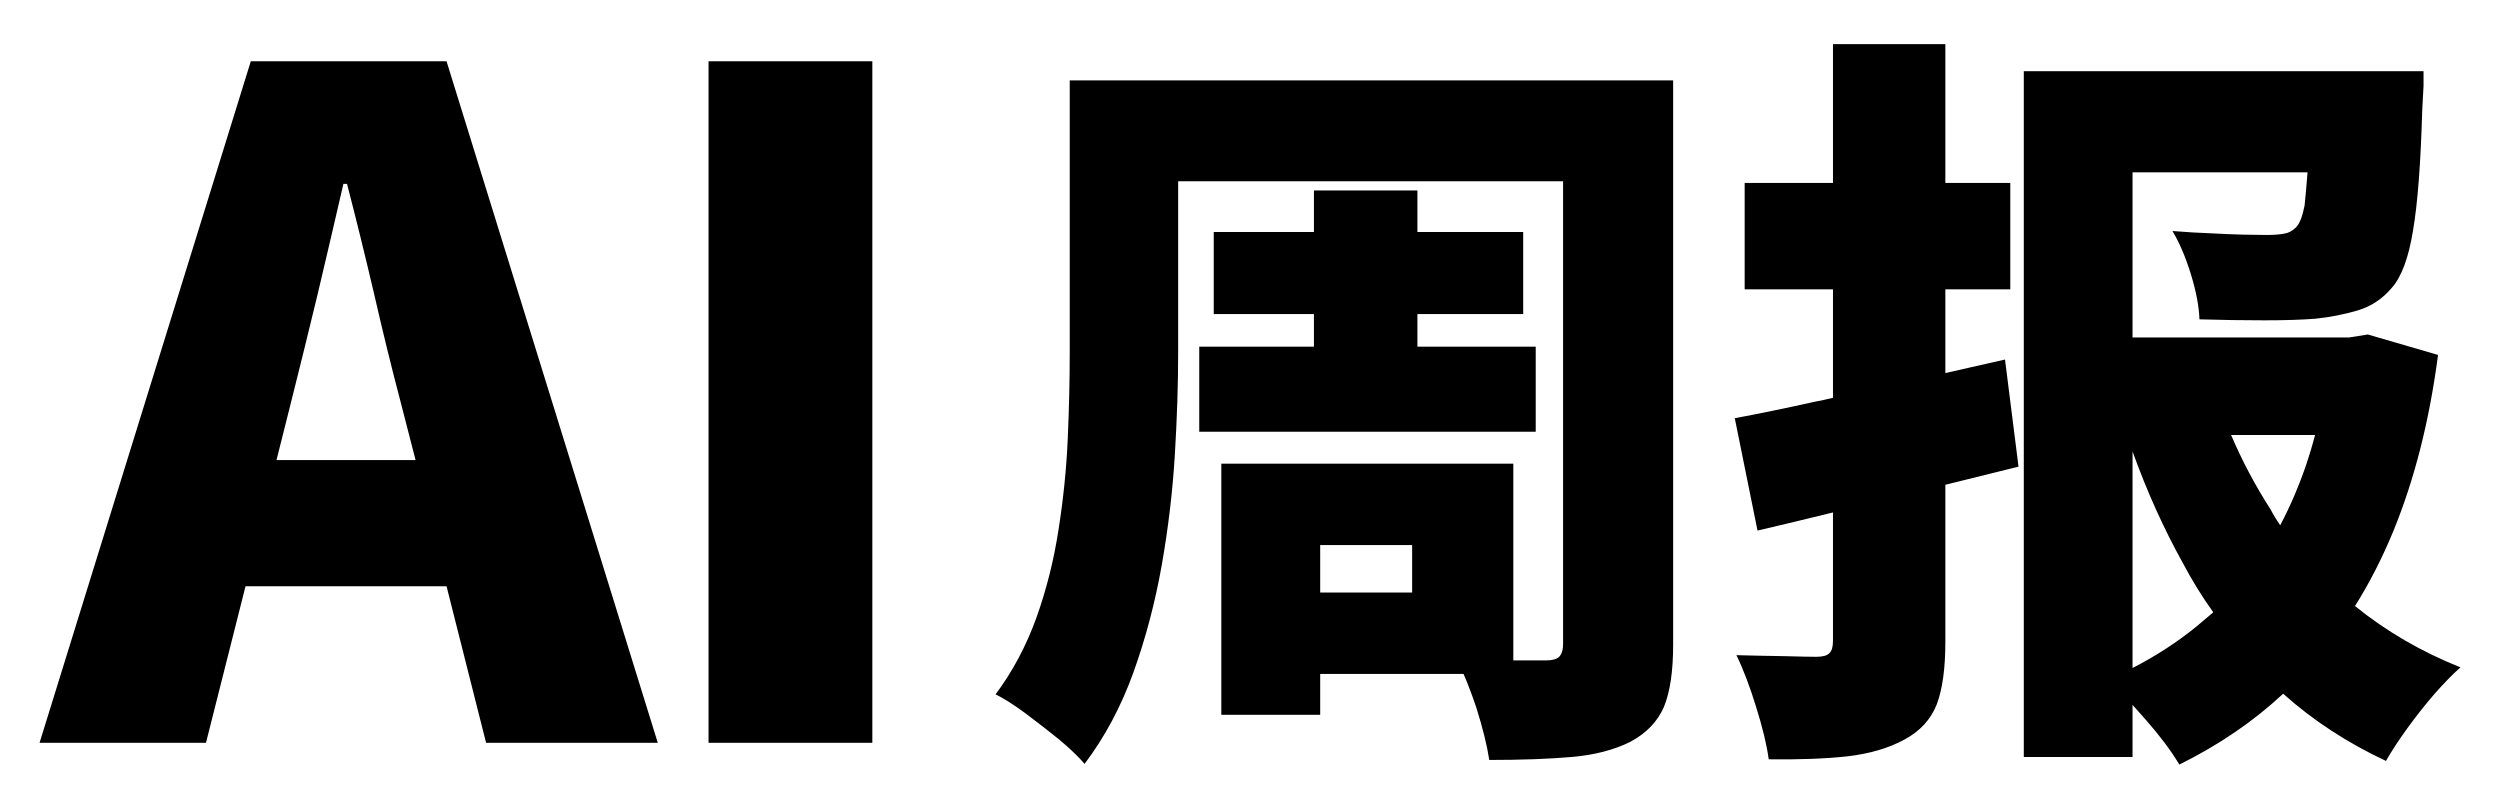
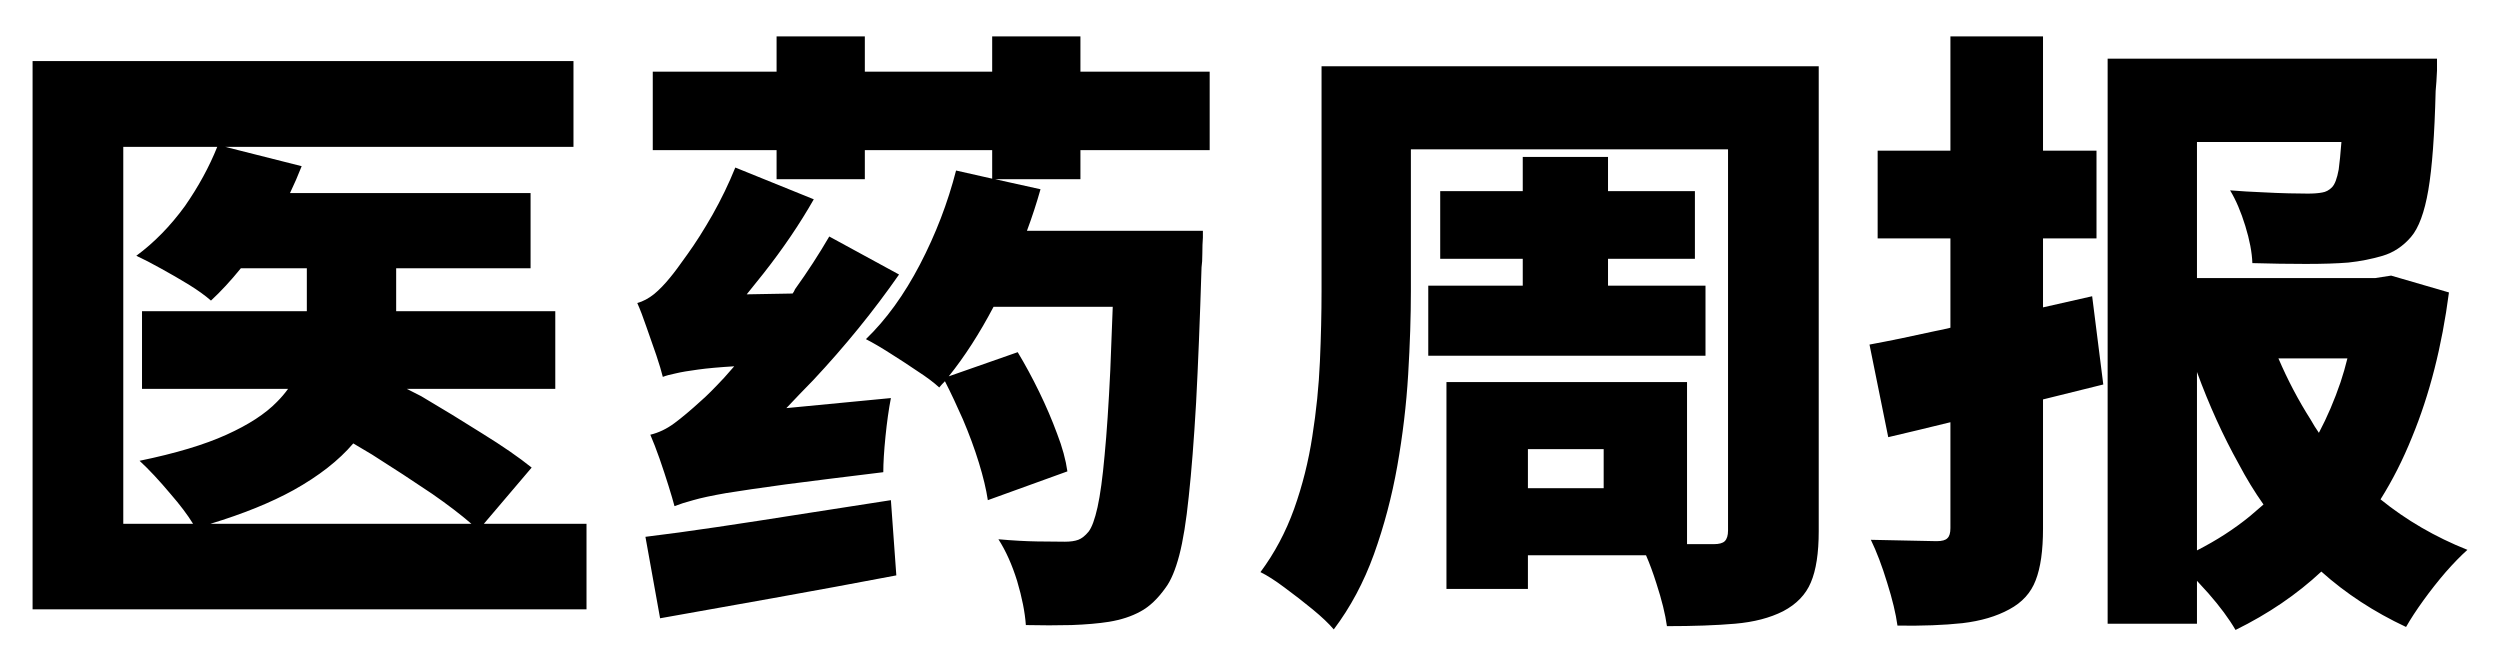
- <svg xmlns="http://www.w3.org/2000/svg" viewBox="0 -122.0 758.6 244.0">
-   <path id="accent" d="M62.5 103.4L12 103.4L76.1-103.4L135.5-103.4L199.6 103.4L147.5 103.4L135.5 55.9L74.5 55.9L62.5 103.4ZM83.9 17.6L126.1 17.6L121.6 0.1Q117.5-15.4 113.5-32.9Q109.4-50.4 105.3-66.2L105.3-66.2L104.2-66.2Q100.5-50.1 96.4-32.8Q92.2-15.4 88.3 0.1L88.3 0.1L83.9 17.6Z M264.7 103.4L215.0 103.4L215.0-103.4L264.7-103.4L264.7 103.4Z" />
-   <path id="ink" d="M324.6-14.8L324.6-97.6L507.7-97.6L507.7 73.6Q507.7 85.7 504.9 92.5Q502.0 99.2 494.7 103.1L494.7 103.1Q487.3 106.8 476.9 107.7Q466.5 108.6 451.9 108.6L451.9 108.6Q450.9 102.0 448.0 92.8L448.0 92.8Q446.1 87.1 444.1 82.5L444.1 82.5L400.6 82.5L400.6 94.9L370.6 94.9L370.6 18.7L459.2 18.7L459.2 78.4Q461.0 78.4 462.6 78.4L462.6 78.4L469.0 78.4Q472.0 78.4 473.1 77.3Q474.3 76.1 474.3 73.4L474.3 73.4L474.3-67.0L357.5-67.0L357.5-14.8Q357.5-0.8 356.5 15.9Q355.5 32.6 352.5 49.6Q349.5 66.5 343.9 82.1Q338.3 97.6 329.1 109.8L329.1 109.8Q326.4 106.6 321.4 102.4Q316.3 98.3 311.1 94.4Q305.8 90.5 302.1 88.7L302.1 88.7Q309.9 78.2 314.5 65.4Q319.1 52.5 321.2 38.7Q323.4 24.8 324.0 11.1Q324.6-2.6 324.6-14.8L324.6-14.8ZM368.3-26.7L368.3-51.6L398.7-51.6L398.7-64.2L430.1-64.2L430.1-51.6L462.2-51.6L462.2-26.7L430.1-26.7L430.1-16.8L466.0-16.8L466.0 9.0L363.9 9.0L363.9-16.8L398.7-16.8L398.7-26.7L368.3-26.7ZM400.6 43.4L400.6 57.8L428.5 57.8L428.5 43.4L400.6 43.4Z M614.1 107.7L614.1-100.4L735.4-100.4L735.4-96.0Q735.2-91.5 735.0-88.5L735.0-88.5Q734.3-64.2 732.2-52.0Q730.2-39.7 725.8-34.7Q721.5-29.6 715.4-27.8Q709.3-26.0 702.7-25.3L702.7-25.3Q696.5-24.8 687.1-24.8Q677.7-24.8 667.4-25.1L667.4-25.1Q667.2-31.0 664.8-38.8Q662.4-46.6 659.2-51.9L659.2-51.9Q665.4-51.4 670.9-51.2Q676.4-50.9 680.8-50.8Q685.3-50.7 687.8-50.7L687.8-50.7Q691.0-50.7 693.1-51.1Q695.1-51.4 696.7-53.0Q698.3-54.6 699.3-59.6L699.3-59.6Q699.7-63.3 700.2-69.7L700.2-69.7L647.1-69.7L647.1-19.6L712.8-19.6L718.5-20.5L739.8-14.3Q735.9 15.5 726.3 39.0L726.3 39.0Q721.2 51.4 714.6 61.9L714.6 61.9Q728.8 73.4 746.6 80.5L746.6 80.5Q743.0 83.7 738.6 88.7Q734.3 93.7 730.4 99.1Q726.5 104.5 724.0 108.9L724.0 108.9Q706.3 100.6 692.8 88.5L692.8 88.5Q679.3 101.1 661.3 110L661.3 110Q657.6 103.8 651.2 96.5L651.2 96.5Q649.1 94.2 647.1 91.9L647.1 91.9L647.1 107.7L614.1 107.7ZM533.3 39.0L526.4 4.9Q537.2 2.9 550.7-0.1L550.7-0.1Q553.4-0.6 556.2-1.3L556.2-1.3L556.2-34.2L529.4-34.2L529.4-66.5L556.2-66.5L556.2-108.6L590.3-108.6L590.3-66.5L610.0-66.5L610.0-34.2L590.3-34.2L590.3-8.8Q599.4-10.9 608.4-12.9L608.4-12.9L612.5 19.6Q601.5 22.3 590.3 25.1L590.3 25.1L590.3 72.7Q590.3 84.8 587.7 91.7Q585.0 98.6 577.9 102.4Q570.8 106.3 560.6 107.5Q550.4 108.6 536.7 108.4L536.7 108.4Q535.8 101.8 532.9 92.6Q530.1 83.4 526.9 76.8L526.9 76.8Q534.0 77.0 541.3 77.1Q548.6 77.3 551.1 77.3L551.1 77.3Q554.1 77.3 555.1 76.2Q556.2 75.2 556.2 72.5L556.2 72.5L556.2 33.5Q544.0 36.5 533.3 39.0L533.3 39.0ZM671.6 63.8L671.6 63.8Q666.5 56.7 662.4 48.9L662.4 48.9Q653.7 33.3 647.1 15.0L647.1 15.0L647.1 80.7Q657.8 75.2 666.5 68.1L666.5 68.1Q669.0 66.0 671.6 63.8ZM702.5 10.0L677.0 10.0Q682.1 21.9 689.0 32.6L689.0 32.6Q690.3 35.1 691.9 37.4L691.9 37.4Q696.5 28.7 699.9 18.7L699.9 18.7Q701.3 14.5 702.5 10.0L702.5 10.0Z" />
+ <svg xmlns="http://www.w3.org/2000/svg" viewBox="0 -122.0 920.7 244.0">
+   <path id="accent" d="M12.0-99.5L211.2-99.5L211.2-67.9L83.0-67.9L111.1-60.8Q109.1-55.7 106.8-50.9L106.8-50.9L195.4-50.9L195.4-23.2L145.9-23.2L145.9-7.4L204.5-7.4L204.5 21.2L149.8 21.2Q152.3 22.5 155.1 23.9L155.1 23.9Q166.8 30.8 177.7 37.7Q188.7 44.5 195.8 50.2L195.8 50.2L178.2 70.9L216.0 70.9L216.0 102.4L12.0 102.4L12.0-99.5ZM52.3 21.2L52.3-7.4L113.0-7.4L113.0-23.2L88.7-23.2Q83.2-16.4 77.7-11.3L77.7-11.3Q74.5-14.1 69.5-17.2Q64.4-20.3 59.3-23.1Q54.1-26.0 50.2-27.8L50.2-27.8Q60.1-35.1 68.1-46.1L68.1-46.1Q75.6-56.9 80.0-67.9L80.0-67.9L45.4-67.9L45.4 70.9L71.1 70.9Q68.1 66.0 62.8 59.9L62.8 59.9Q56.6 52.5 51.4 47.7L51.4 47.7Q71.3 43.6 83.4 38.1Q95.6 32.6 102.0 26.0L102.0 26.0Q104.3 23.7 106.1 21.2L106.1 21.2L52.3 21.2ZM77.5 70.9L77.5 70.9L173.6 70.9Q167.7 65.8 159.2 59.9L159.2 59.9Q148.7 52.8 137.0 45.4L137.0 45.4Q133.6 43.4 130.1 41.3L130.1 41.3Q122.1 50.7 108.1 58.5L108.1 58.5Q95.6 65.4 77.5 70.9Z M352.1-59.2L352.1-59.2L365.4-56.2L365.4-66.7L318.5-66.7L318.5-56.0L286.0-56.0L286.0-66.7L240.4-66.7L240.4-95.6L286.0-95.6L286.0-108.6L318.5-108.6L318.5-95.6L365.4-95.6L365.4-108.6L397.9-108.6L397.9-95.6L445.5-95.6L445.5-66.7L397.9-66.7L397.9-56.0L366.5-56.0L383.2-52.3Q381.0-44.5 378.2-37.0L378.2-37.0L443.0-37.0L443.0-34.5Q442.8-31.9 442.8-28.7Q442.8-25.5 442.5-23.5L442.5-23.5Q441.6 5.6 440.5 26.3Q439.3 47.0 437.8 60.8Q436.4 74.5 434.3 82.5Q432.2 90.5 429.3 94.4L429.3 94.4Q424.9 100.6 420.0 103.2Q415.1 105.9 408.4 107.0L408.4 107.0Q402.7 107.9 394.6 108.2Q386.5 108.4 377.8 108.2L377.8 108.2Q377.3 101.1 374.6 92.0Q371.8 83.0 367.7 76.6L367.7 76.6Q375.5 77.3 382.0 77.4Q388.5 77.5 392.2 77.5L392.2 77.5Q395.2 77.5 397.1 76.8Q399.0 76.1 400.9 73.8Q402.7 71.5 404.2 64.8Q405.7 58.0 406.8 45.7Q408.0 33.3 408.9 14.3L408.9 14.3Q409.3 3.8 409.8-9.0L409.8-9.0L365.9-9.0Q358.1 5.8 349.4 16.6L349.4 16.6L374.8 7.7Q378.9 14.5 382.7 22.3Q386.5 30.1 389.3 37.7Q392.2 45.2 393.1 51.6L393.1 51.6L363.8 62.2Q362.9 56.2 360.5 48.4Q358.1 40.6 354.6 32.4L354.6 32.4Q351.4 25.1 348.0 18.4L348.0 18.4Q346.8 19.6 345.9 20.7L345.9 20.7Q343.0 18.0 337.9 14.7Q332.9 11.3 327.8 8.1Q322.8 4.9 318.9 2.9L318.9 2.9Q330.1-7.9 338.8-24.6Q347.5-41.3 352.1-59.2ZM244.1 16.8L244.1 16.8Q243.4 13.9 241.7 8.8Q239.9 3.8 238.1-1.5Q236.3-6.8 234.7-10.4L234.7-10.4Q237.9-11.3 240.9-13.7Q243.8-16.1 246.8-19.8L246.8-19.8Q248.9-22.3 253.2-28.4Q257.6-34.5 262.4-42.9Q267.2-51.4 270.8-60.3L270.8-60.3L299.7-48.6Q291.9-34.9 281.1-21.2L281.1-21.2Q277.9-17.3 275.0-13.6L275.0-13.6L291.9-13.9Q292.4-14.5 292.8-15.5L292.8-15.5Q299.7-25.1 305.4-34.9L305.4-34.9L331.1-20.9Q317.1-0.8 299.5 18.0L299.5 18.0Q294.4 23.2 289.6 28.3L289.6 28.3L328.1 24.6Q326.9 30.8 326.1 38.8Q325.3 46.8 325.3 51.9L325.3 51.9Q303.1 54.6 289.3 56.4Q275.4 58.3 267.4 59.6Q259.4 61.0 255.3 62.2Q251.2 63.3 248.4 64.4L248.4 64.4Q247.7 61.7 246.2 56.9Q244.7 52.1 242.9 46.9Q241.1 41.8 239.5 38.1L239.5 38.1Q244.1 37.0 248.3 33.9Q252.5 30.8 258.3 25.5L258.3 25.5Q261.2 23.0 266.7 17.1L266.7 17.1Q268.6 15.0 270.4 12.9L270.4 12.9Q262.1 13.4 257.1 14.1L257.1 14.1Q251.8 14.8 248.9 15.5Q245.9 16.1 244.1 16.8ZM243.1 105.7L237.7 75.7Q249.3 74.3 264.1 72.1Q278.9 69.9 295.3 67.3Q311.8 64.7 328.1 62.2L328.1 62.2L330.1 89.9Q307.5 94.2 284.6 98.3Q261.7 102.4 243.1 105.7L243.1 105.7Z" />
+   <path id="ink" d="M486.7-14.8L486.7-97.6L669.8-97.6L669.8 73.6Q669.8 85.7 666.9 92.5Q664.1 99.2 656.7 103.1L656.7 103.1Q649.4 106.8 639.0 107.7Q628.6 108.6 613.9 108.6L613.9 108.6Q613.0 102.0 610.0 92.8L610.0 92.8Q608.2 87.1 606.2 82.5L606.2 82.5L562.7 82.5L562.7 94.9L532.7 94.9L532.7 18.7L621.3 18.7L621.3 78.4Q623.1 78.4 624.7 78.4L624.7 78.4L631.1 78.4Q634.1 78.4 635.2 77.3Q636.4 76.1 636.4 73.4L636.4 73.4L636.4-67.0L519.6-67.0L519.6-14.8Q519.6-0.8 518.6 15.9Q517.6 32.6 514.6 49.6Q511.6 66.5 506.0 82.1Q500.4 97.6 491.2 109.8L491.2 109.8Q488.5 106.6 483.4 102.4Q478.4 98.3 473.1 94.4Q467.9 90.5 464.2 88.7L464.2 88.7Q472.0 78.2 476.6 65.4Q481.2 52.5 483.3 38.7Q485.5 24.8 486.1 11.1Q486.7-2.6 486.7-14.8L486.7-14.8ZM530.4-26.7L530.4-51.6L560.8-51.6L560.8-64.2L592.2-64.2L592.2-51.6L624.2-51.6L624.2-26.7L592.2-26.7L592.2-16.8L628.1-16.8L628.1 9.0L526.0 9.0L526.0-16.8L560.8-16.8L560.8-26.7L530.4-26.7ZM562.7 43.4L562.7 57.8L590.6 57.8L590.6 43.4L562.7 43.4Z M776.2 107.7L776.2-100.4L897.5-100.4L897.5-96.0Q897.3-91.5 897.0-88.5L897.0-88.5Q896.4-64.2 894.3-52.0Q892.2-39.7 887.9-34.7Q883.5-29.6 877.5-27.8Q871.4-26.0 864.8-25.3L864.8-25.3Q858.6-24.8 849.2-24.8Q839.8-24.8 829.5-25.1L829.5-25.1Q829.3-31.0 826.9-38.8Q824.5-46.6 821.3-51.9L821.3-51.9Q827.5-51.4 832.9-51.2Q838.4-50.9 842.9-50.8Q847.4-50.7 849.9-50.7L849.9-50.7Q853.1-50.7 855.2-51.1Q857.2-51.4 858.8-53.0Q860.4-54.6 861.3-59.6L861.3-59.6Q861.8-63.3 862.3-69.7L862.3-69.7L809.1-69.7L809.1-19.6L874.8-19.6L880.6-20.5L901.9-14.3Q898.0 15.5 888.3 39.0L888.3 39.0Q883.3 51.4 876.7 61.9L876.7 61.9Q890.9 73.4 908.7 80.5L908.7 80.5Q905.1 83.7 900.7 88.7Q896.4 93.7 892.5 99.1Q888.6 104.5 886.1 108.9L886.1 108.9Q868.4 100.6 854.9 88.5L854.9 88.5Q841.4 101.1 823.3 110L823.3 110Q819.7 103.8 813.3 96.5L813.3 96.5Q811.2 94.2 809.1 91.9L809.1 91.9L809.1 107.7L776.2 107.7ZM695.4 39.0L688.5 4.9Q699.3 2.9 712.8-0.1L712.8-0.1Q715.5-0.6 718.3-1.3L718.3-1.3L718.3-34.2L691.5-34.2L691.5-66.5L718.3-66.5L718.3-108.6L752.4-108.6L752.4-66.5L772.1-66.5L772.1-34.2L752.4-34.2L752.4-8.8Q761.5-10.9 770.5-12.9L770.5-12.9L774.6 19.6Q763.6 22.3 752.4 25.1L752.4 25.1L752.4 72.7Q752.4 84.8 749.7 91.7Q747.1 98.6 740.0 102.4Q732.9 106.3 722.7 107.5Q712.5 108.6 698.8 108.4L698.8 108.4Q697.9 101.8 695.0 92.6Q692.2 83.4 689.0 76.8L689.0 76.8Q696.1 77.0 703.4 77.1Q710.7 77.3 713.2 77.3L713.2 77.3Q716.2 77.3 717.2 76.2Q718.3 75.2 718.3 72.5L718.3 72.5L718.3 33.5Q706.1 36.5 695.4 39.0L695.4 39.0ZM833.6 63.8L833.6 63.8Q828.6 56.7 824.5 48.9L824.5 48.9Q815.8 33.3 809.1 15.0L809.1 15.0L809.1 80.7Q819.9 75.2 828.6 68.1L828.6 68.1Q831.1 66.0 833.6 63.8ZM864.5 10.0L839.1 10.0Q844.2 21.9 851.0 32.6L851.0 32.6Q852.4 35.1 854.0 37.4L854.0 37.4Q858.6 28.7 862.0 18.7L862.0 18.7Q863.4 14.5 864.5 10.0L864.5 10.0Z" />
</svg>
